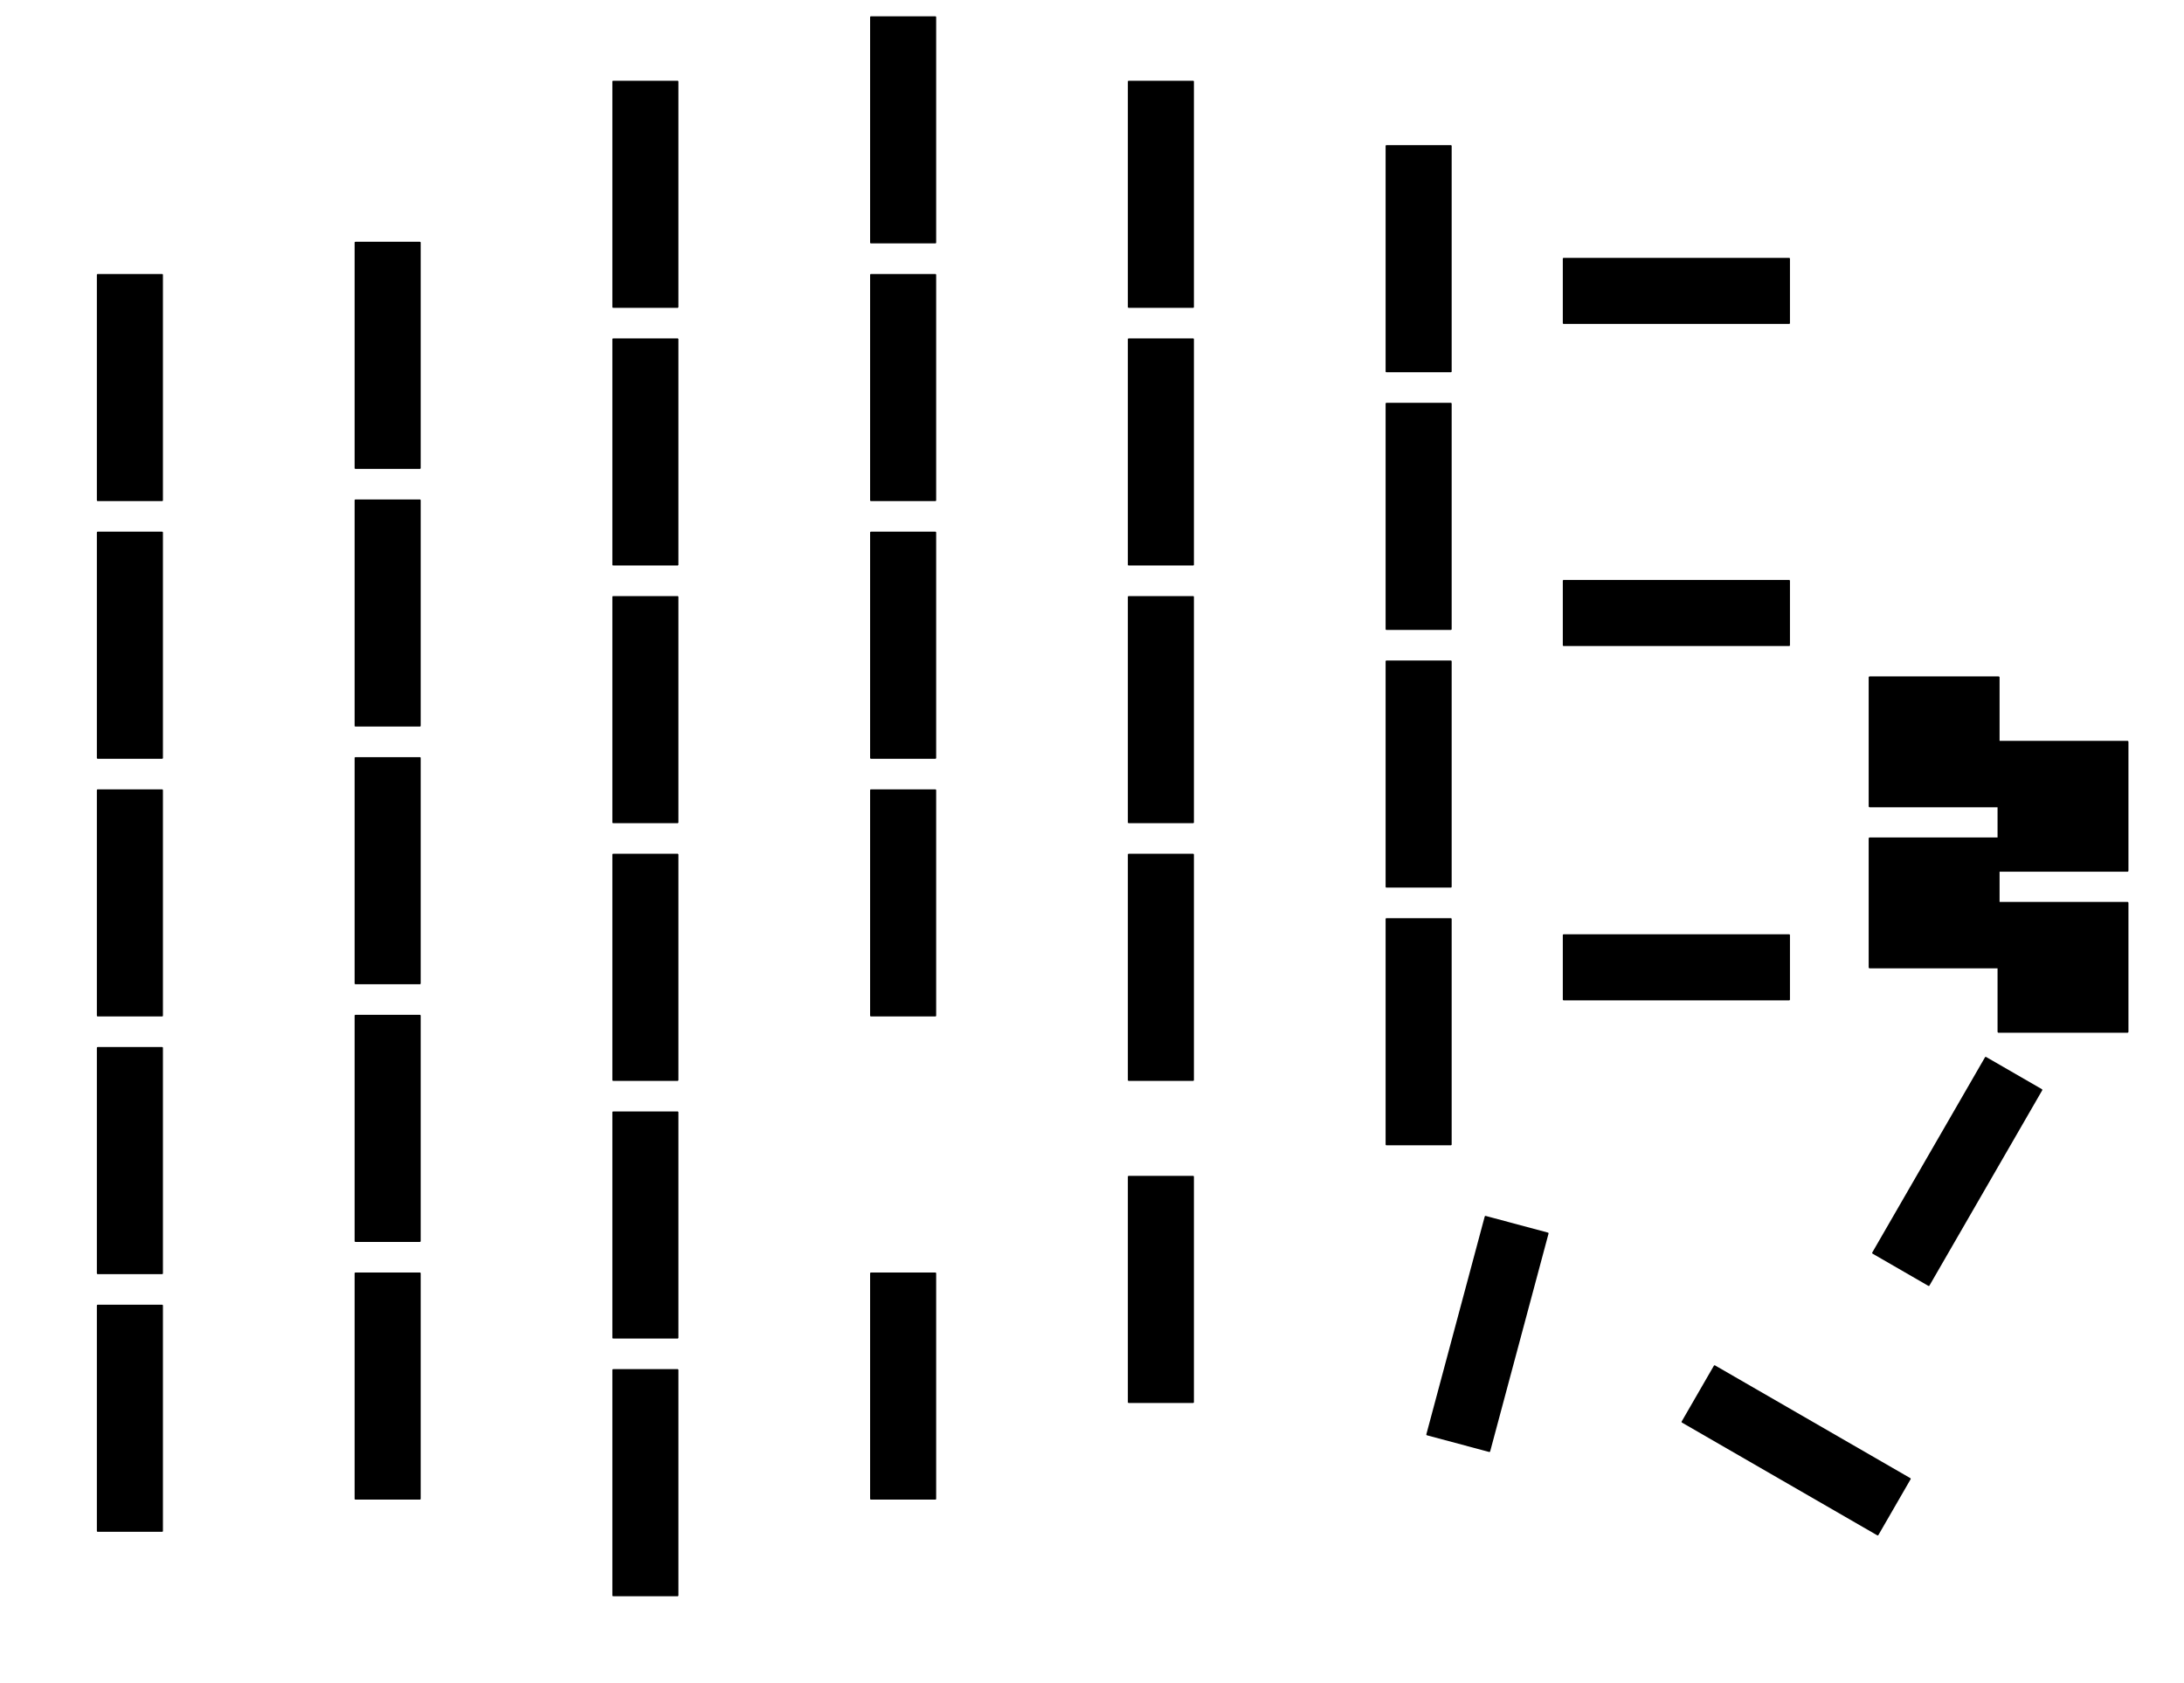
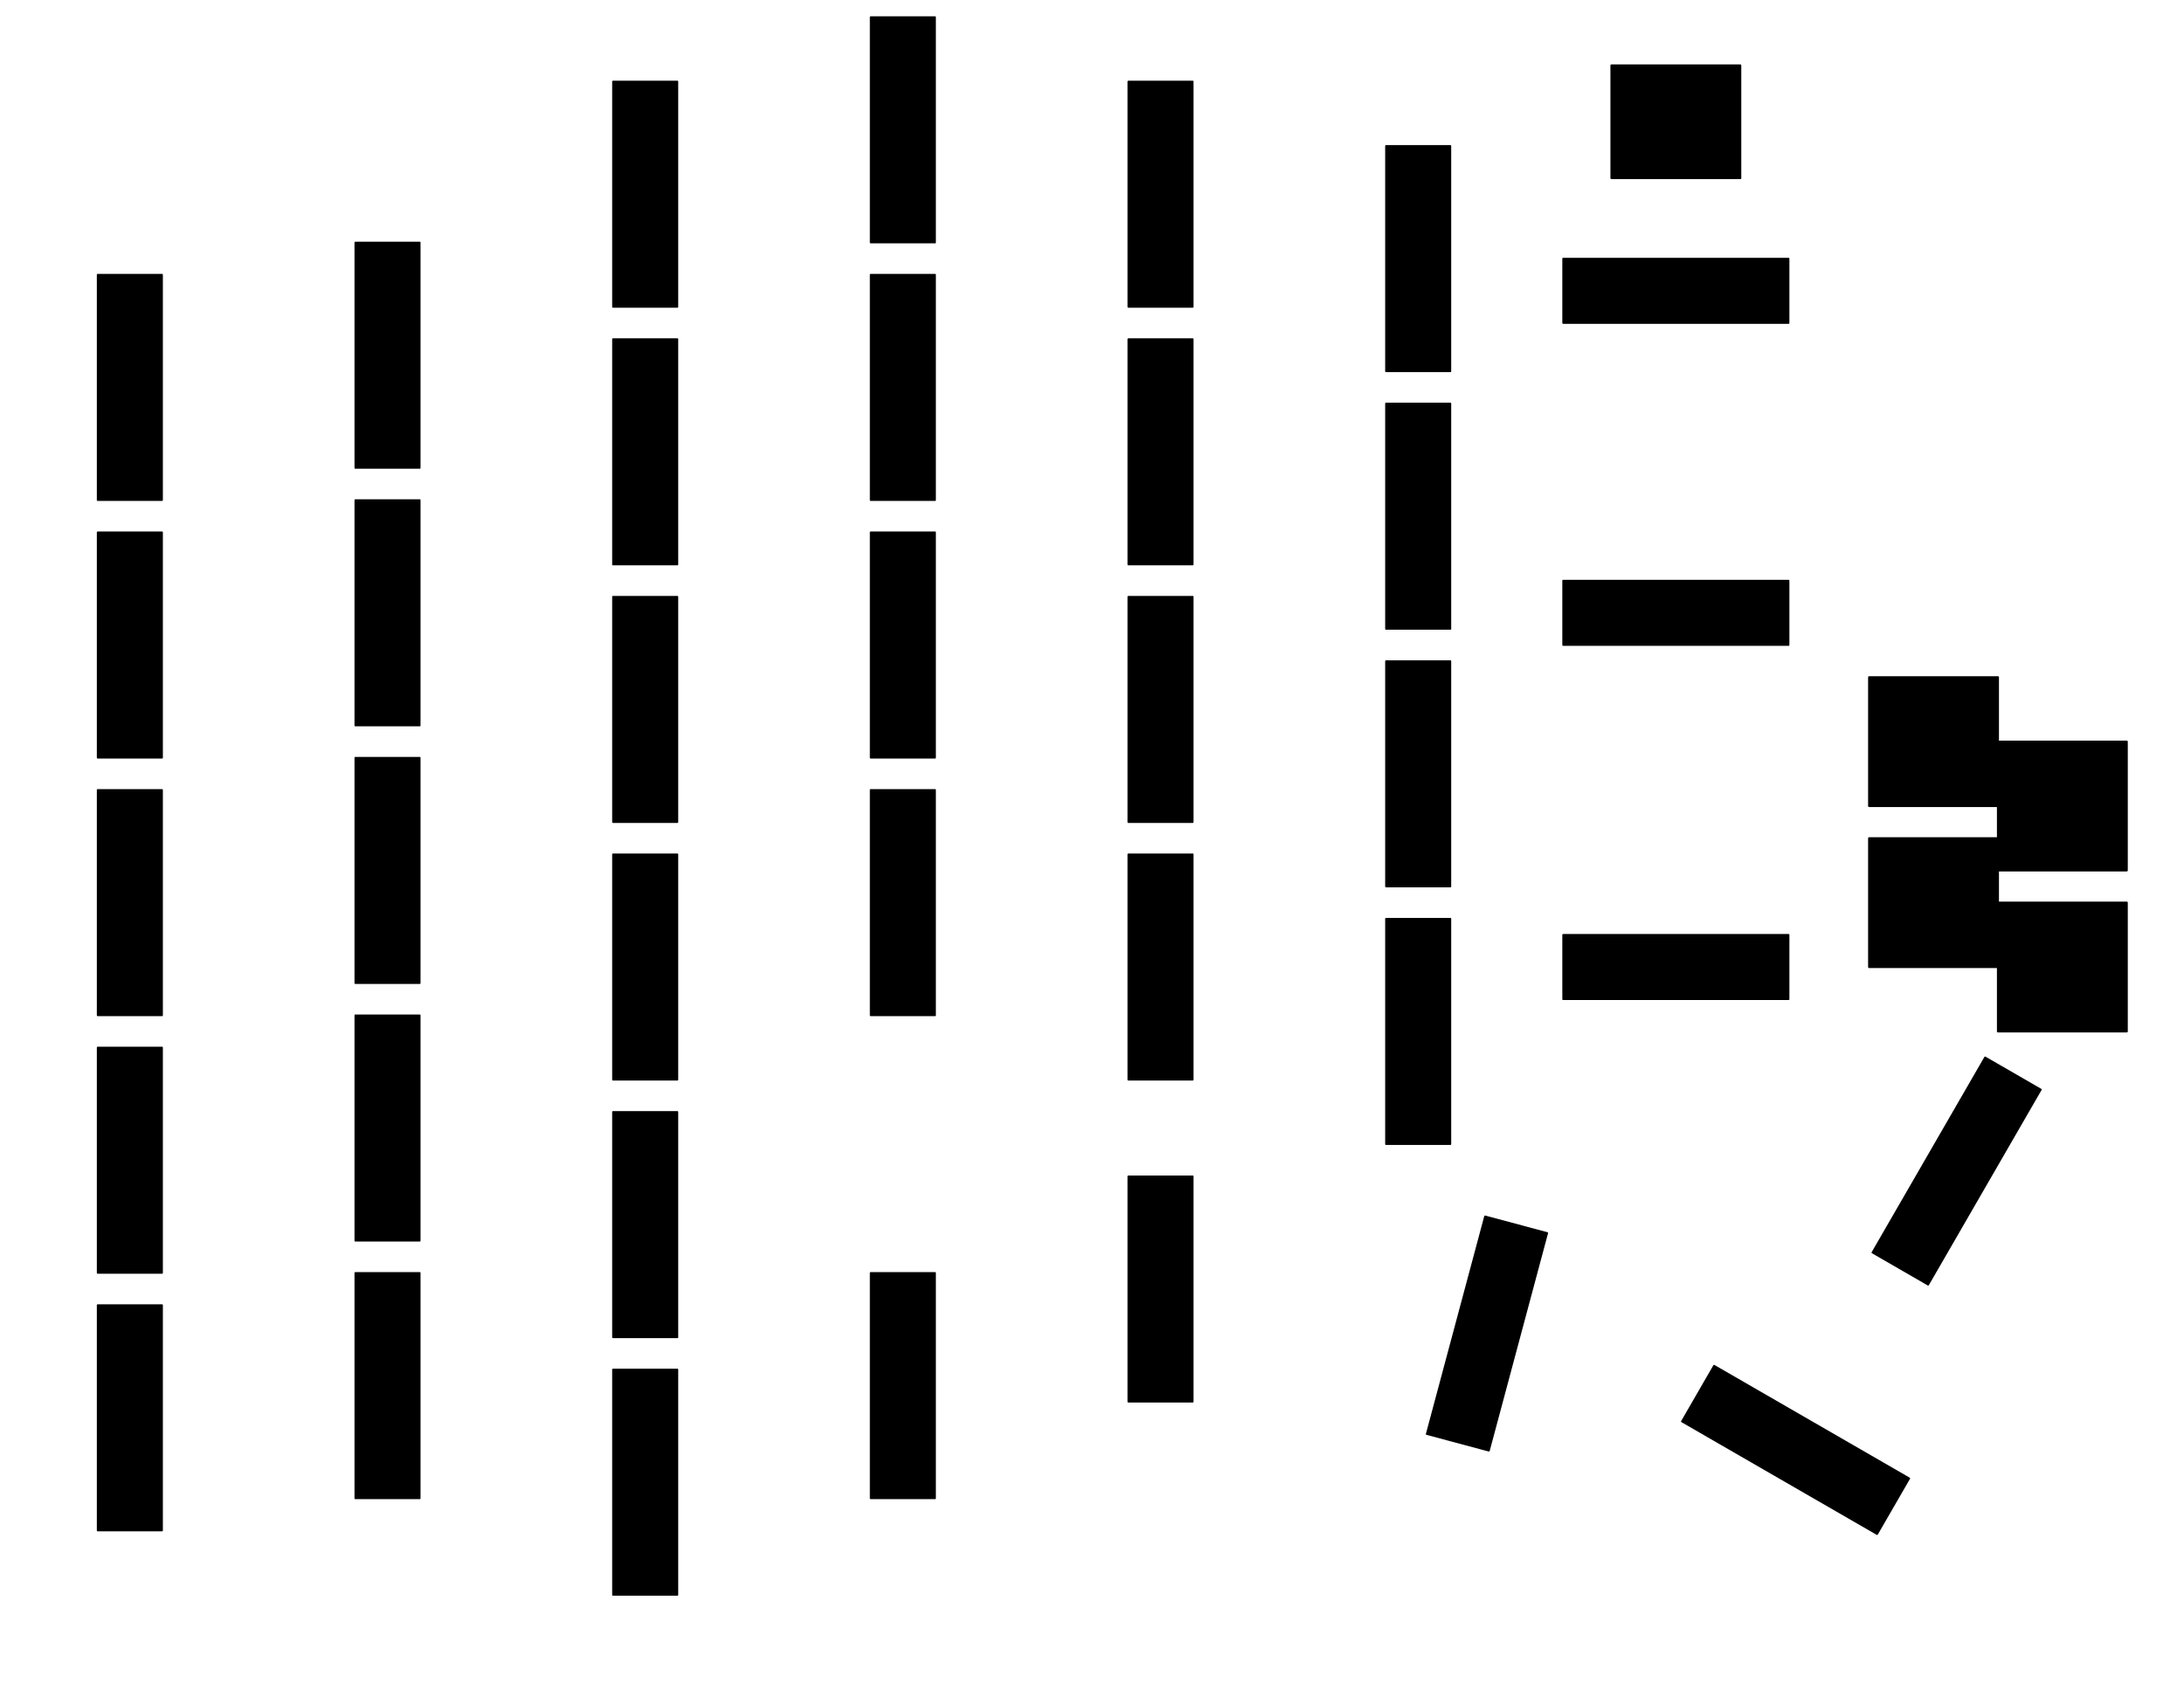
- <svg xmlns="http://www.w3.org/2000/svg" version="1.1" width="16.142cm" height="12.441cm" viewBox="0 0 161417000 124409200">
+ <svg xmlns="http://www.w3.org/2000/svg" version="1.1" width="16.147cm" height="12.441cm" viewBox="0 0 161467800 124409200">
  <g style="fill:#000000; fill-opacity:1;stroke:#000000; stroke-opacity:1; stroke-linecap:round; stroke-linejoin:round;" transform="translate(0 0) scale(1 1)">
</g>
  <g style="fill:#000000; fill-opacity:0.0;  stroke:#000000; stroke-width:0; stroke-opacity:1;  stroke-linecap:round; stroke-linejoin:round;">
</g>
  <g style="fill:#000000; fill-opacity:0.0;  stroke:#000000; stroke-width:150000; stroke-opacity:1;  stroke-linecap:round; stroke-linejoin:round;">
</g>
  <g style="fill:#000000; fill-opacity:1.0;  stroke:#000000; stroke-width:150000; stroke-opacity:1;  stroke-linecap:round; stroke-linejoin:round;">
+     <path style="fill:#000000; fill-opacity:1.0;  stroke:#000000; stroke-width:150000; stroke-opacity:1;  stroke-linecap:round; stroke-linejoin:round;fill-rule:evenodd;" d="M 128662500,13171875 119137500,13171875 119137500,4837500 128662500,4837500 Z" />
    <path style="fill:#000000; fill-opacity:1.0;  stroke:#000000; stroke-width:150000; stroke-opacity:1;  stroke-linecap:round; stroke-linejoin:round;fill-rule:evenodd;" d="M 147712500,59606250 138187500,59606250 138187500,50081250 147712500,50081250 Z" />
    <path style="fill:#000000; fill-opacity:1.0;  stroke:#000000; stroke-width:150000; stroke-opacity:1;  stroke-linecap:round; stroke-linejoin:round;fill-rule:evenodd;" d="M 157237500,64368750 147712500,64368750 147712500,54843750 157237500,54843750 Z" />
    <path style="fill:#000000; fill-opacity:1.0;  stroke:#000000; stroke-width:150000; stroke-opacity:1;  stroke-linecap:round; stroke-linejoin:round;fill-rule:evenodd;" d="M 157237500,76275000 147712500,76275000 147712500,66750000 157237500,66750000 Z" />
    <path style="fill:#000000; fill-opacity:1.0;  stroke:#000000; stroke-width:150000; stroke-opacity:1;  stroke-linecap:round; stroke-linejoin:round;fill-rule:evenodd;" d="M 147712500,71512500 138187500,71512500 138187500,61987500 147712500,61987500 Z" />
  </g>
  <g style="fill:#000000; fill-opacity:1.0;  stroke:#000000; stroke-width:120000; stroke-opacity:1;  stroke-linecap:round; stroke-linejoin:round;">
    <path style="fill:#000000; fill-opacity:1.0;  stroke:#000000; stroke-width:120000; stroke-opacity:1;  stroke-linecap:round; stroke-linejoin:round;fill-rule:evenodd;" d="M 31031250,53653125 26268750,53653125 26268750,36984375 31031250,36984375 Z" />
    <path style="fill:#000000; fill-opacity:1.0;  stroke:#000000; stroke-width:120000; stroke-opacity:1;  stroke-linecap:round; stroke-linejoin:round;fill-rule:evenodd;" d="M 11981250,56034375 7218750,56034375 7218750,39365625 11981250,39365625 Z" />
    <path style="fill:#000000; fill-opacity:1.0;  stroke:#000000; stroke-width:120000; stroke-opacity:1;  stroke-linecap:round; stroke-linejoin:round;fill-rule:evenodd;" d="M 31031250,91753125 26268750,91753125 26268750,75084375 31031250,75084375 Z" />
    <path style="fill:#000000; fill-opacity:1.0;  stroke:#000000; stroke-width:120000; stroke-opacity:1;  stroke-linecap:round; stroke-linejoin:round;fill-rule:evenodd;" d="M 88181250,60796875 83418750,60796875 83418750,44128125 88181250,44128125 Z" />
    <path style="fill:#000000; fill-opacity:1.0;  stroke:#000000; stroke-width:120000; stroke-opacity:1;  stroke-linecap:round; stroke-linejoin:round;fill-rule:evenodd;" d="M 114392774,91182855 110078584,107283631 105478362,106051005 109792552,89950229 Z" />
    <path style="fill:#000000; fill-opacity:1.0;  stroke:#000000; stroke-width:120000; stroke-opacity:1;  stroke-linecap:round; stroke-linejoin:round;fill-rule:evenodd;" d="M 31031250,110803125 26268750,110803125 26268750,94134375 31031250,94134375 Z" />
    <path style="fill:#000000; fill-opacity:1.0;  stroke:#000000; stroke-width:120000; stroke-opacity:1;  stroke-linecap:round; stroke-linejoin:round;fill-rule:evenodd;" d="M 11981250,75084375 7218750,75084375 7218750,58415625 11981250,58415625 Z" />
    <path style="fill:#000000; fill-opacity:1.0;  stroke:#000000; stroke-width:120000; stroke-opacity:1;  stroke-linecap:round; stroke-linejoin:round;fill-rule:evenodd;" d="M 31031250,72703125 26268750,72703125 26268750,56034375 31031250,56034375 Z" />
    <path style="fill:#000000; fill-opacity:1.0;  stroke:#000000; stroke-width:120000; stroke-opacity:1;  stroke-linecap:round; stroke-linejoin:round;fill-rule:evenodd;" d="M 69131250,36984375 64368750,36984375 64368750,20315625 69131250,20315625 Z" />
    <path style="fill:#000000; fill-opacity:1.0;  stroke:#000000; stroke-width:120000; stroke-opacity:1;  stroke-linecap:round; stroke-linejoin:round;fill-rule:evenodd;" d="M 150887258,80573799 142552883,95009359 138428438,92628109 146762813,78192549 Z" />
    <path style="fill:#000000; fill-opacity:1.0;  stroke:#000000; stroke-width:120000; stroke-opacity:1;  stroke-linecap:round; stroke-linejoin:round;fill-rule:evenodd;" d="M 11981250,113184375 7218750,113184375 7218750,96515625 11981250,96515625 Z" />
    <path style="fill:#000000; fill-opacity:1.0;  stroke:#000000; stroke-width:120000; stroke-opacity:1;  stroke-linecap:round; stroke-linejoin:round;fill-rule:evenodd;" d="M 107231250,65559375 102468750,65559375 102468750,48890625 107231250,48890625 Z" />
    <path style="fill:#000000; fill-opacity:1.0;  stroke:#000000; stroke-width:120000; stroke-opacity:1;  stroke-linecap:round; stroke-linejoin:round;fill-rule:evenodd;" d="M 50081250,117946875 45318750,117946875 45318750,101278125 50081250,101278125 Z" />
    <path style="fill:#000000; fill-opacity:1.0;  stroke:#000000; stroke-width:120000; stroke-opacity:1;  stroke-linecap:round; stroke-linejoin:round;fill-rule:evenodd;" d="M 107231250,46509375 102468750,46509375 102468750,29840625 107231250,29840625 Z" />
    <path style="fill:#000000; fill-opacity:1.0;  stroke:#000000; stroke-width:120000; stroke-opacity:1;  stroke-linecap:round; stroke-linejoin:round;fill-rule:evenodd;" d="M 107231250,27459375 102468750,27459375 102468750,10790625 107231250,10790625 Z" />
    <path style="fill:#000000; fill-opacity:1.0;  stroke:#000000; stroke-width:120000; stroke-opacity:1;  stroke-linecap:round; stroke-linejoin:round;fill-rule:evenodd;" d="M 31031250,34603125 26268750,34603125 26268750,17934375 31031250,17934375 Z" />
    <path style="fill:#000000; fill-opacity:1.0;  stroke:#000000; stroke-width:120000; stroke-opacity:1;  stroke-linecap:round; stroke-linejoin:round;fill-rule:evenodd;" d="M 11981250,36984375 7218750,36984375 7218750,20315625 11981250,20315625 Z" />
    <path style="fill:#000000; fill-opacity:1.0;  stroke:#000000; stroke-width:120000; stroke-opacity:1;  stroke-linecap:round; stroke-linejoin:round;fill-rule:evenodd;" d="M 50081250,98896875 45318750,98896875 45318750,82228125 50081250,82228125 Z" />
    <path style="fill:#000000; fill-opacity:1.0;  stroke:#000000; stroke-width:120000; stroke-opacity:1;  stroke-linecap:round; stroke-linejoin:round;fill-rule:evenodd;" d="M 107231250,84609375 102468750,84609375 102468750,67940625 107231250,67940625 Z" />
    <path style="fill:#000000; fill-opacity:1.0;  stroke:#000000; stroke-width:120000; stroke-opacity:1;  stroke-linecap:round; stroke-linejoin:round;fill-rule:evenodd;" d="M 88181250,41746875 83418750,41746875 83418750,25078125 88181250,25078125 Z" />
    <path style="fill:#000000; fill-opacity:1.0;  stroke:#000000; stroke-width:120000; stroke-opacity:1;  stroke-linecap:round; stroke-linejoin:round;fill-rule:evenodd;" d="M 50081250,60796875 45318750,60796875 45318750,44128125 50081250,44128125 Z" />
    <path style="fill:#000000; fill-opacity:1.0;  stroke:#000000; stroke-width:120000; stroke-opacity:1;  stroke-linecap:round; stroke-linejoin:round;fill-rule:evenodd;" d="M 50081250,41746875 45318750,41746875 45318750,25078125 50081250,25078125 Z" />
    <path style="fill:#000000; fill-opacity:1.0;  stroke:#000000; stroke-width:120000; stroke-opacity:1;  stroke-linecap:round; stroke-linejoin:round;fill-rule:evenodd;" d="M 69131250,110803125 64368750,110803125 64368750,94134375 69131250,94134375 Z" />
    <path style="fill:#000000; fill-opacity:1.0;  stroke:#000000; stroke-width:120000; stroke-opacity:1;  stroke-linecap:round; stroke-linejoin:round;fill-rule:evenodd;" d="M 69131250,75084375 64368750,75084375 64368750,58415625 69131250,58415625 Z" />
    <path style="fill:#000000; fill-opacity:1.0;  stroke:#000000; stroke-width:120000; stroke-opacity:1;  stroke-linecap:round; stroke-linejoin:round;fill-rule:evenodd;" d="M 132234375,73893750 115565625,73893750 115565625,69131250 132234375,69131250 Z" />
    <path style="fill:#000000; fill-opacity:1.0;  stroke:#000000; stroke-width:120000; stroke-opacity:1;  stroke-linecap:round; stroke-linejoin:round;fill-rule:evenodd;" d="M 69131250,17934375 64368750,17934375 64368750,1265625 69131250,1265625 Z" />
    <path style="fill:#000000; fill-opacity:1.0;  stroke:#000000; stroke-width:120000; stroke-opacity:1;  stroke-linecap:round; stroke-linejoin:round;fill-rule:evenodd;" d="M 88181250,79846875 83418750,79846875 83418750,63178125 88181250,63178125 Z" />
    <path style="fill:#000000; fill-opacity:1.0;  stroke:#000000; stroke-width:120000; stroke-opacity:1;  stroke-linecap:round; stroke-linejoin:round;fill-rule:evenodd;" d="M 132234375,47700000 115565625,47700000 115565625,42937500 132234375,42937500 Z" />
    <path style="fill:#000000; fill-opacity:1.0;  stroke:#000000; stroke-width:120000; stroke-opacity:1;  stroke-linecap:round; stroke-linejoin:round;fill-rule:evenodd;" d="M 50081250,22696875 45318750,22696875 45318750,6028125 50081250,6028125 Z" />
    <path style="fill:#000000; fill-opacity:1.0;  stroke:#000000; stroke-width:120000; stroke-opacity:1;  stroke-linecap:round; stroke-linejoin:round;fill-rule:evenodd;" d="M 88181250,103659375 83418750,103659375 83418750,86990625 88181250,86990625 Z" />
    <path style="fill:#000000; fill-opacity:1.0;  stroke:#000000; stroke-width:120000; stroke-opacity:1;  stroke-linecap:round; stroke-linejoin:round;fill-rule:evenodd;" d="M 88181250,22696875 83418750,22696875 83418750,6028125 88181250,6028125 Z" />
    <path style="fill:#000000; fill-opacity:1.0;  stroke:#000000; stroke-width:120000; stroke-opacity:1;  stroke-linecap:round; stroke-linejoin:round;fill-rule:evenodd;" d="M 69131250,56034375 64368750,56034375 64368750,39365625 69131250,39365625 Z" />
    <path style="fill:#000000; fill-opacity:1.0;  stroke:#000000; stroke-width:120000; stroke-opacity:1;  stroke-linecap:round; stroke-linejoin:round;fill-rule:evenodd;" d="M 11981250,94134375 7218750,94134375 7218750,77465625 11981250,77465625 Z" />
    <path style="fill:#000000; fill-opacity:1.0;  stroke:#000000; stroke-width:120000; stroke-opacity:1;  stroke-linecap:round; stroke-linejoin:round;fill-rule:evenodd;" d="M 141160003,109328149 138778753,113452594 124343193,105118219 126724443,100993774 Z" />
    <path style="fill:#000000; fill-opacity:1.0;  stroke:#000000; stroke-width:120000; stroke-opacity:1;  stroke-linecap:round; stroke-linejoin:round;fill-rule:evenodd;" d="M 50081250,79846875 45318750,79846875 45318750,63178125 50081250,63178125 Z" />
    <path style="fill:#000000; fill-opacity:1.0;  stroke:#000000; stroke-width:120000; stroke-opacity:1;  stroke-linecap:round; stroke-linejoin:round;fill-rule:evenodd;" d="M 132234375,23887500 115565625,23887500 115565625,19125000 132234375,19125000 Z" />
    <g>
</g>
    <g>
</g>
    <g>
</g>
    <g>
</g>
    <g>
</g>
    <g>
</g>
    <g>
</g>
    <g>
</g>
    <g>
</g>
    <g>
</g>
    <g>
</g>
    <g>
</g>
    <g>
</g>
    <g>
</g>
    <g>
</g>
    <g>
</g>
    <g>
</g>
    <g>
</g>
    <g>
</g>
    <g>
</g>
    <g>
</g>
    <g>
</g>
    <g>
</g>
    <g>
</g>
    <g>
</g>
    <g>
</g>
    <g>
</g>
    <g>
</g>
    <g>
</g>
    <g>
</g>
    <g>
</g>
    <g>
</g>
    <g>
</g>
    <g>
</g>
    <g>
</g>
    <g>
</g>
    <g>
</g>
    <g>
</g>
    <g>
</g>
    <g>
</g>
    <g>
</g>
    <g>
</g>
    <g>
</g>
    <g>
</g>
    <g>
</g>
    <g>
</g>
    <g>
</g>
    <g>
</g>
    <g>
</g>
    <g>
</g>
    <g>
</g>
    <g>
</g>
    <g>
</g>
    <g>
</g>
    <g>
</g>
    <g>
</g>
    <g>
</g>
    <g>
</g>
    <g>
</g>
    <g>
</g>
    <g>
</g>
    <g>
</g>
    <g>
</g>
    <g>
</g>
    <g>
</g>
    <g>
</g>
    <g>
</g>
    <g>
</g>
    <g>
</g>
    <g>
</g>
    <g>
</g>
    <g>
</g>
    <g>
</g>
    <g>
</g>
    <g>
</g>
    <g>
</g>
    <g>
</g>
    <g>
</g>
    <g>
</g>
    <g>
</g>
    <g>
</g>
    <g>
</g>
    <g>
</g>
    <g>
</g>
    <g>
</g>
    <g>
</g>
    <g>
</g>
    <g>
</g>
    <g>
</g>
    <g>
</g>
    <g>
</g>
    <g>
</g>
    <g>
</g>
    <g>
</g>
    <g>
</g>
    <g>
</g>
    <g>
</g>
    <g>
</g>
    <g>
</g>
    <g>
</g>
    <g>
</g>
    <g>
</g>
    <g>
</g>
    <g>
</g>
    <g>
</g>
    <g>
</g>
    <g>
</g>
    <g>
</g>
    <g>
</g>
    <g>
</g>
    <g>
</g>
    <g>
</g>
    <g>
</g>
    <g>
</g>
    <g>
</g>
    <g>
</g>
    <g>
</g>
    <g>
</g>
    <g>
</g>
    <g>
</g>
    <g>
</g>
    <g>
</g>
    <g>
</g>
    <g>
</g>
    <g>
</g>
    <g>
</g>
    <g>
</g>
    <g>
</g>
    <g>
</g>
    <g>
</g>
    <g>
</g>
    <g>
</g>
    <g>
</g>
+     <g>
+ </g>
  </g>
</svg>
